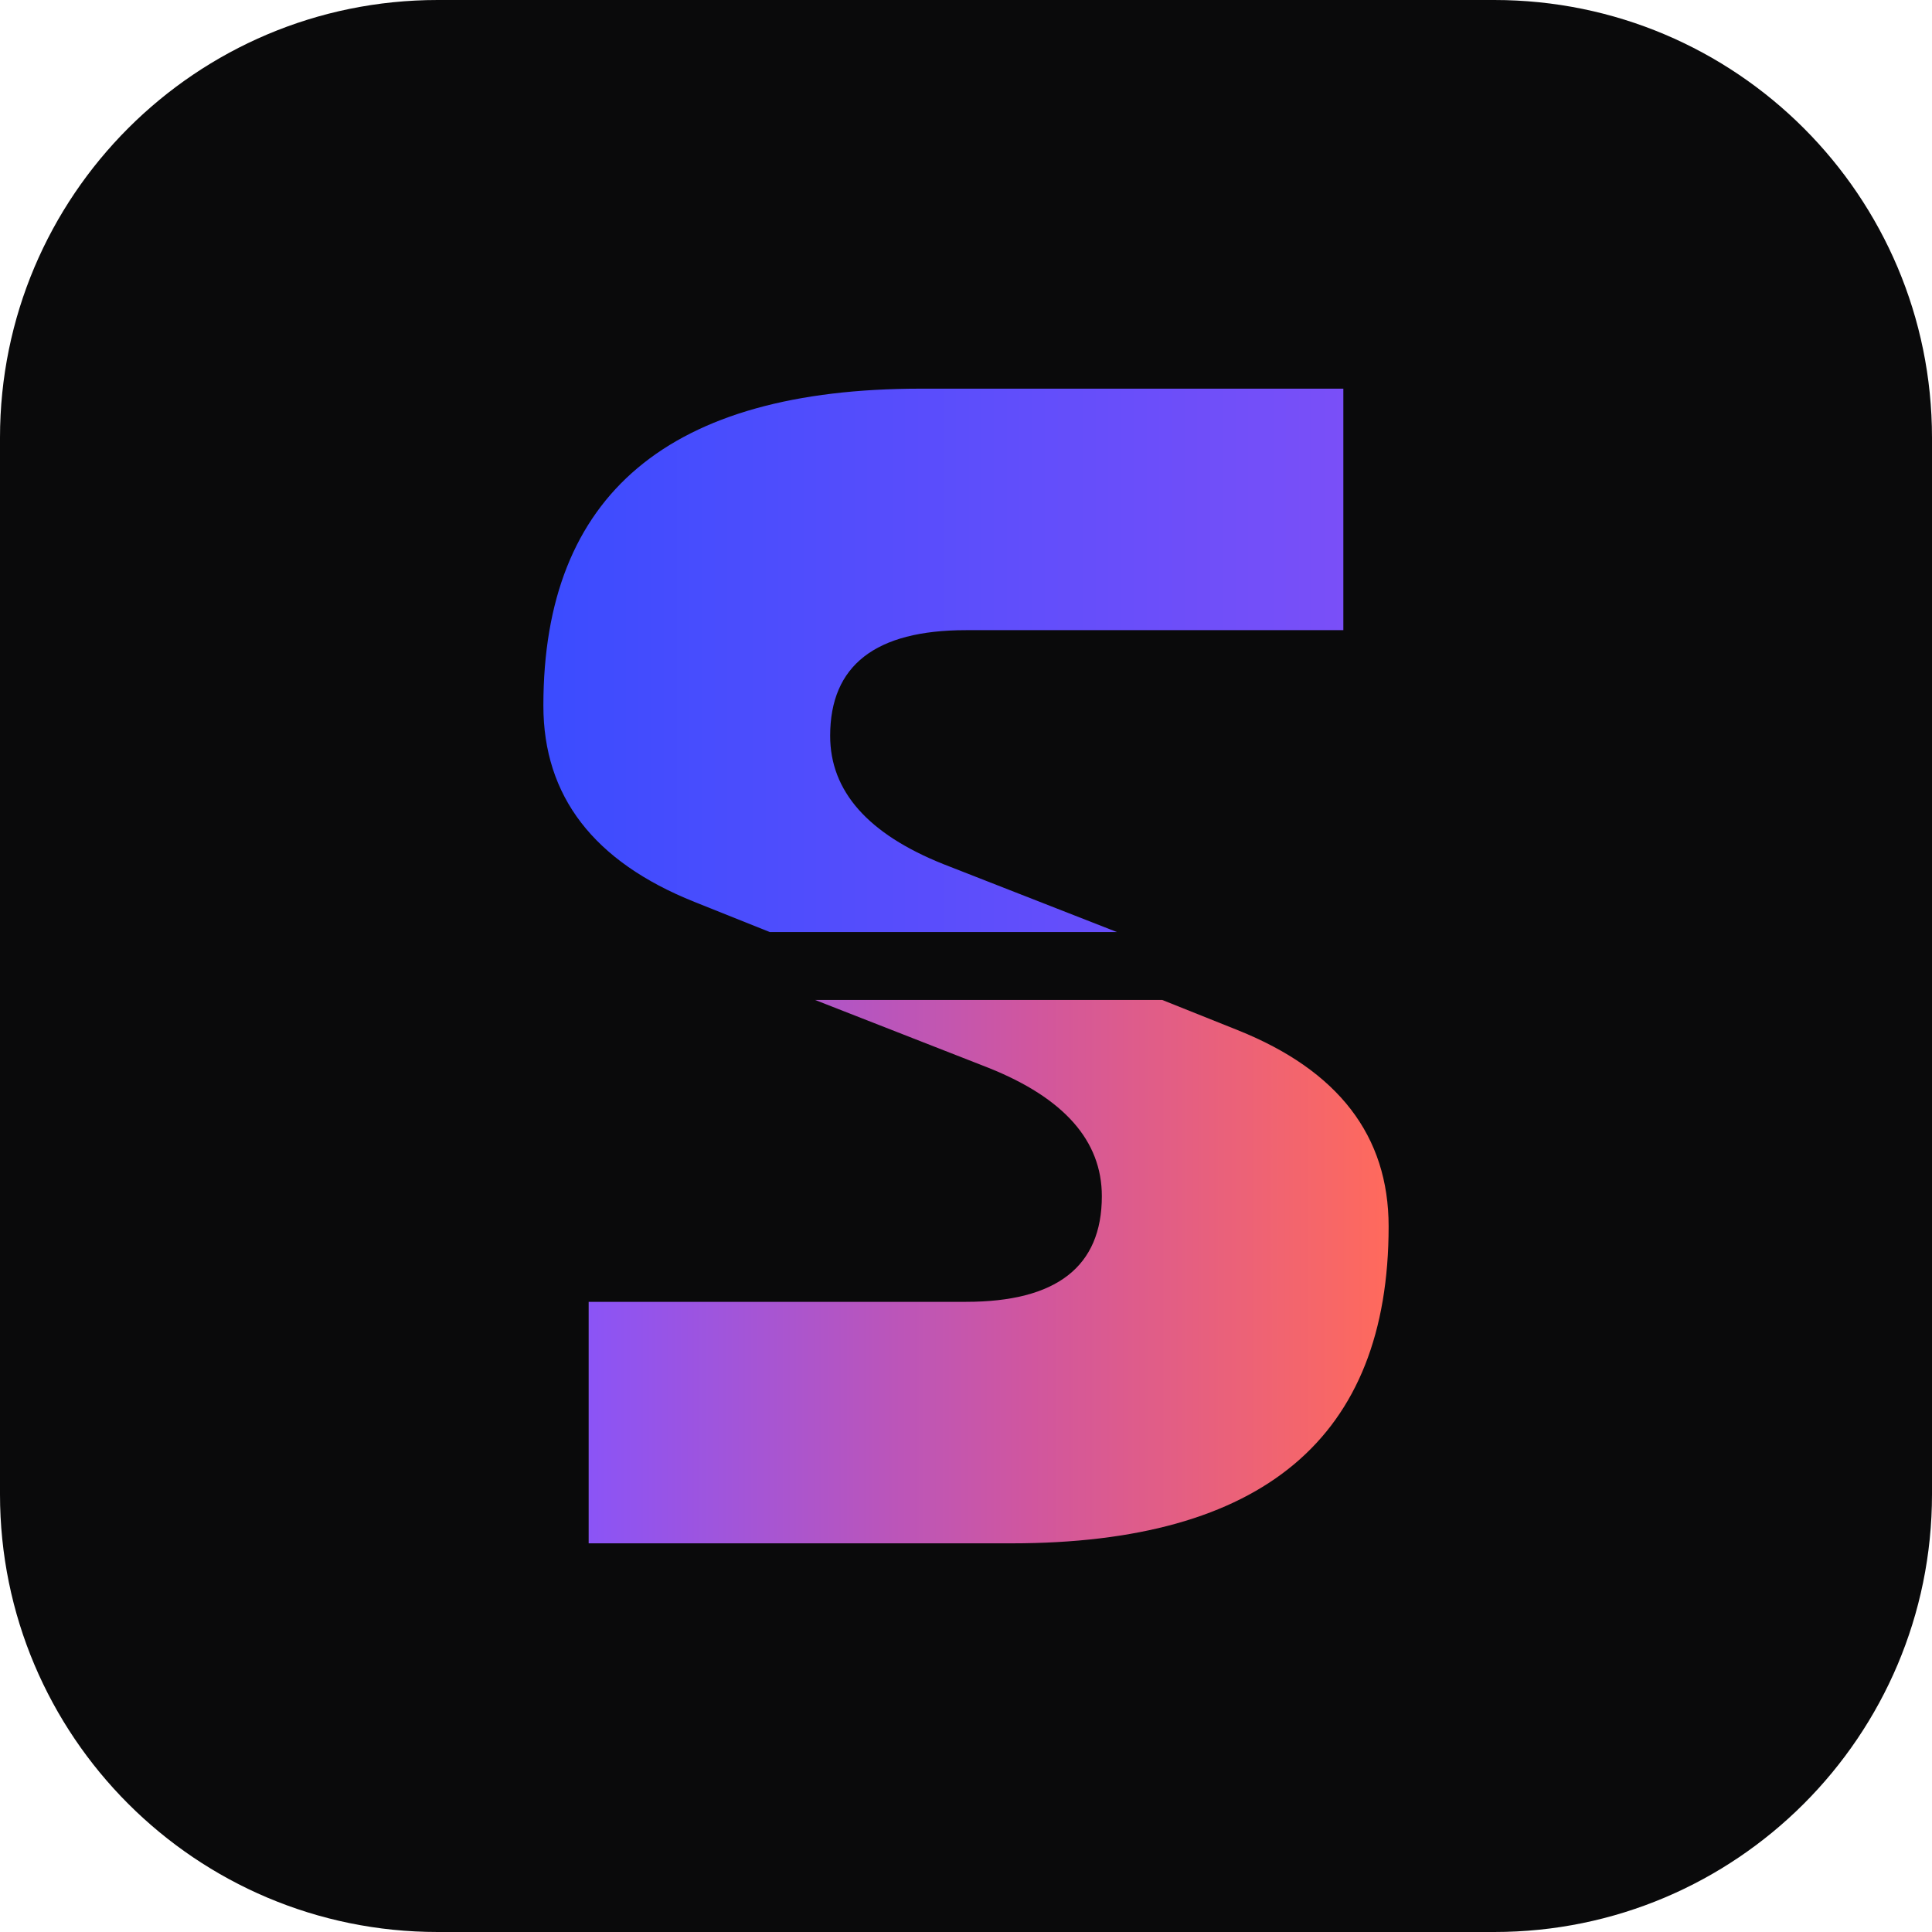
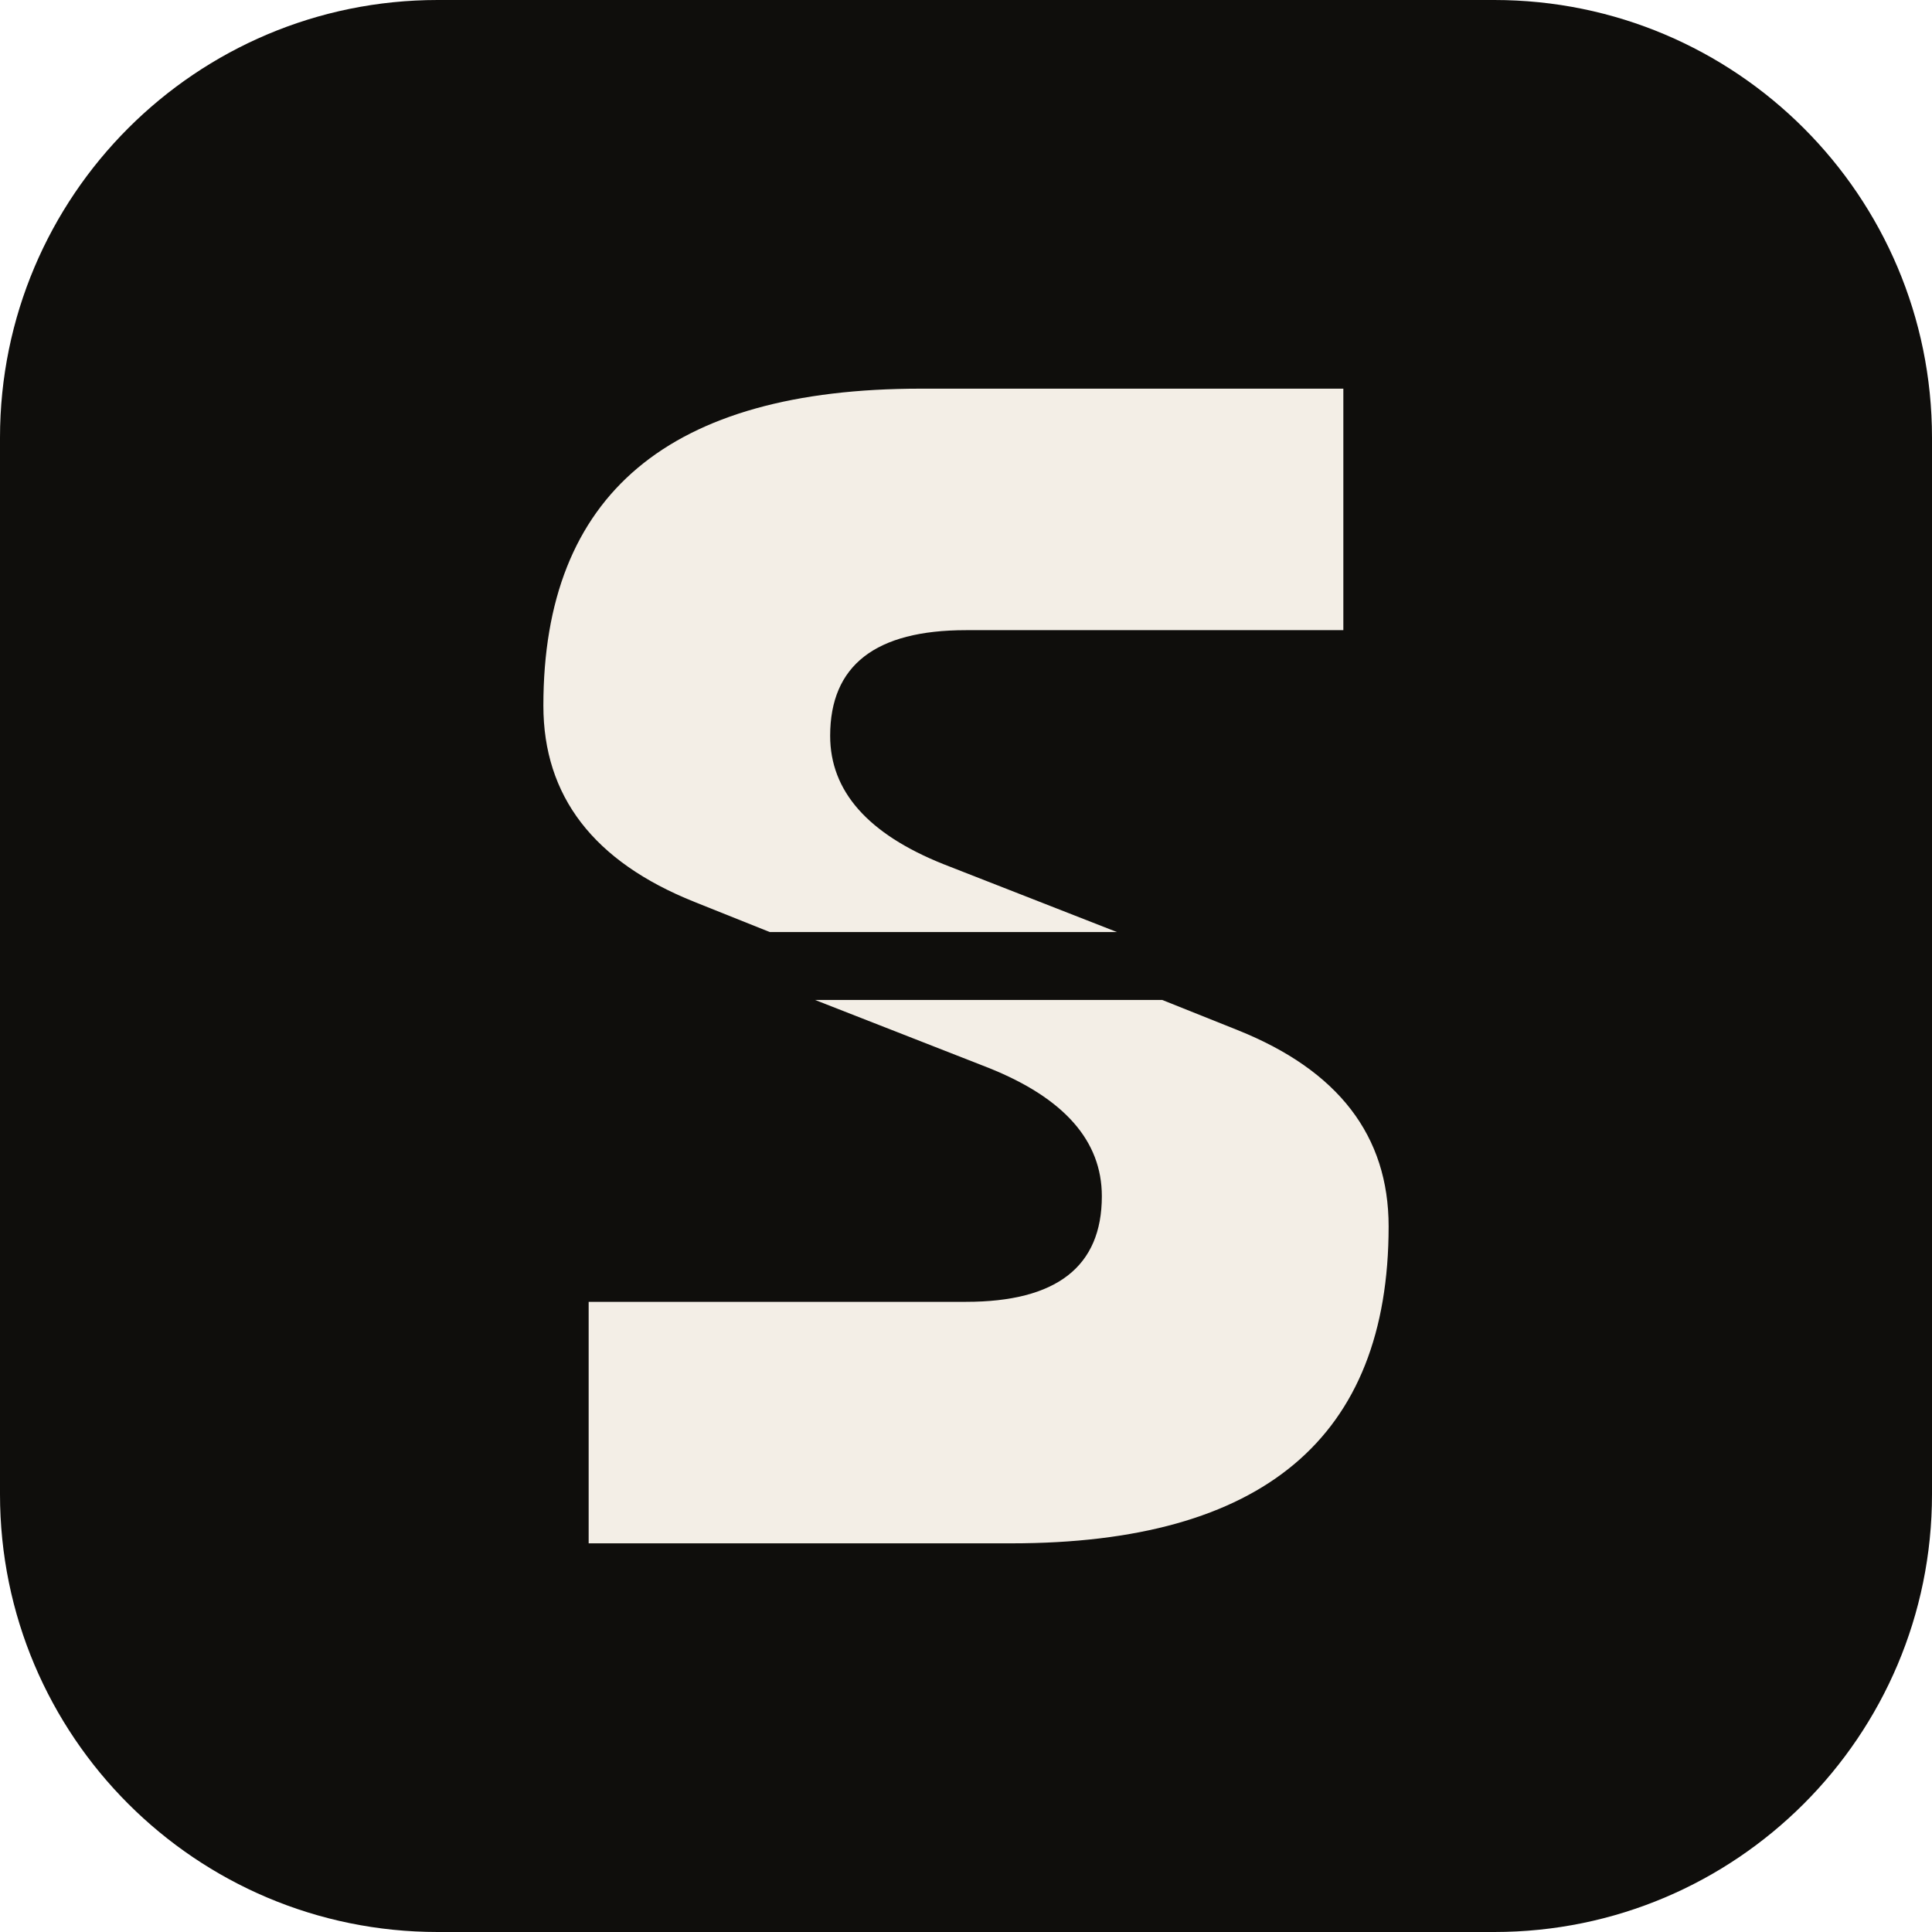
<svg xmlns="http://www.w3.org/2000/svg" viewBox="0 0 512 512">
-   <defs>
-     <linearGradient id="s-top" x1="150" y1="0" x2="362" y2="0" gradientUnits="userSpaceOnUse">
-       <stop offset="0" stop-color="#3b4cff" />
-       <stop offset="1" stop-color="#7a4ff8" />
-     </linearGradient>
-     <linearGradient id="s-bottom" x1="150" y1="0" x2="362" y2="0" gradientUnits="userSpaceOnUse">
-       <stop offset="0" stop-color="#8b54f6" />
-       <stop offset="0.55" stop-color="#d0569f" />
-       <stop offset="1" stop-color="#ff6a5c" />
-     </linearGradient>
-   </defs>
-   <rect width="512" height="512" rx="116" fill="#0a0a0b" />
-   <path transform="translate(-6 -9)" d="M362 112 L362 176 L262 176 Q226 176 226 204 Q226 226 256 238 L302 256 L210 256 L190 248 Q150 232 150 196 Q150 112 250 112 Z" fill="url(#s-top)" />
-   <path transform="translate(6 9)" d="M150 400 L150 336 L250 336 Q286 336 286 308 Q286 286 256 274 L210 256 L302 256 L322 264 Q362 280 362 316 Q362 400 262 400 Z" fill="url(#s-bottom)" />
+   <rect width="512" height="512" rx="116" fill="#0f0e0c" />
+   <g fill="#f3eee6">
+     <path transform="translate(-6 -9)" d="M362 112 L362 176 L262 176 Q226 176 226 204 Q226 226 256 238 L302 256 L210 256 L190 248 Q150 232 150 196 Q150 112 250 112 Z" />
+     <path transform="translate(6 9)" d="M150 400 L150 336 L250 336 Q286 336 286 308 Q286 286 256 274 L210 256 L302 256 L322 264 Q362 280 362 316 Q362 400 262 400 Z" />
+   </g>
</svg>
